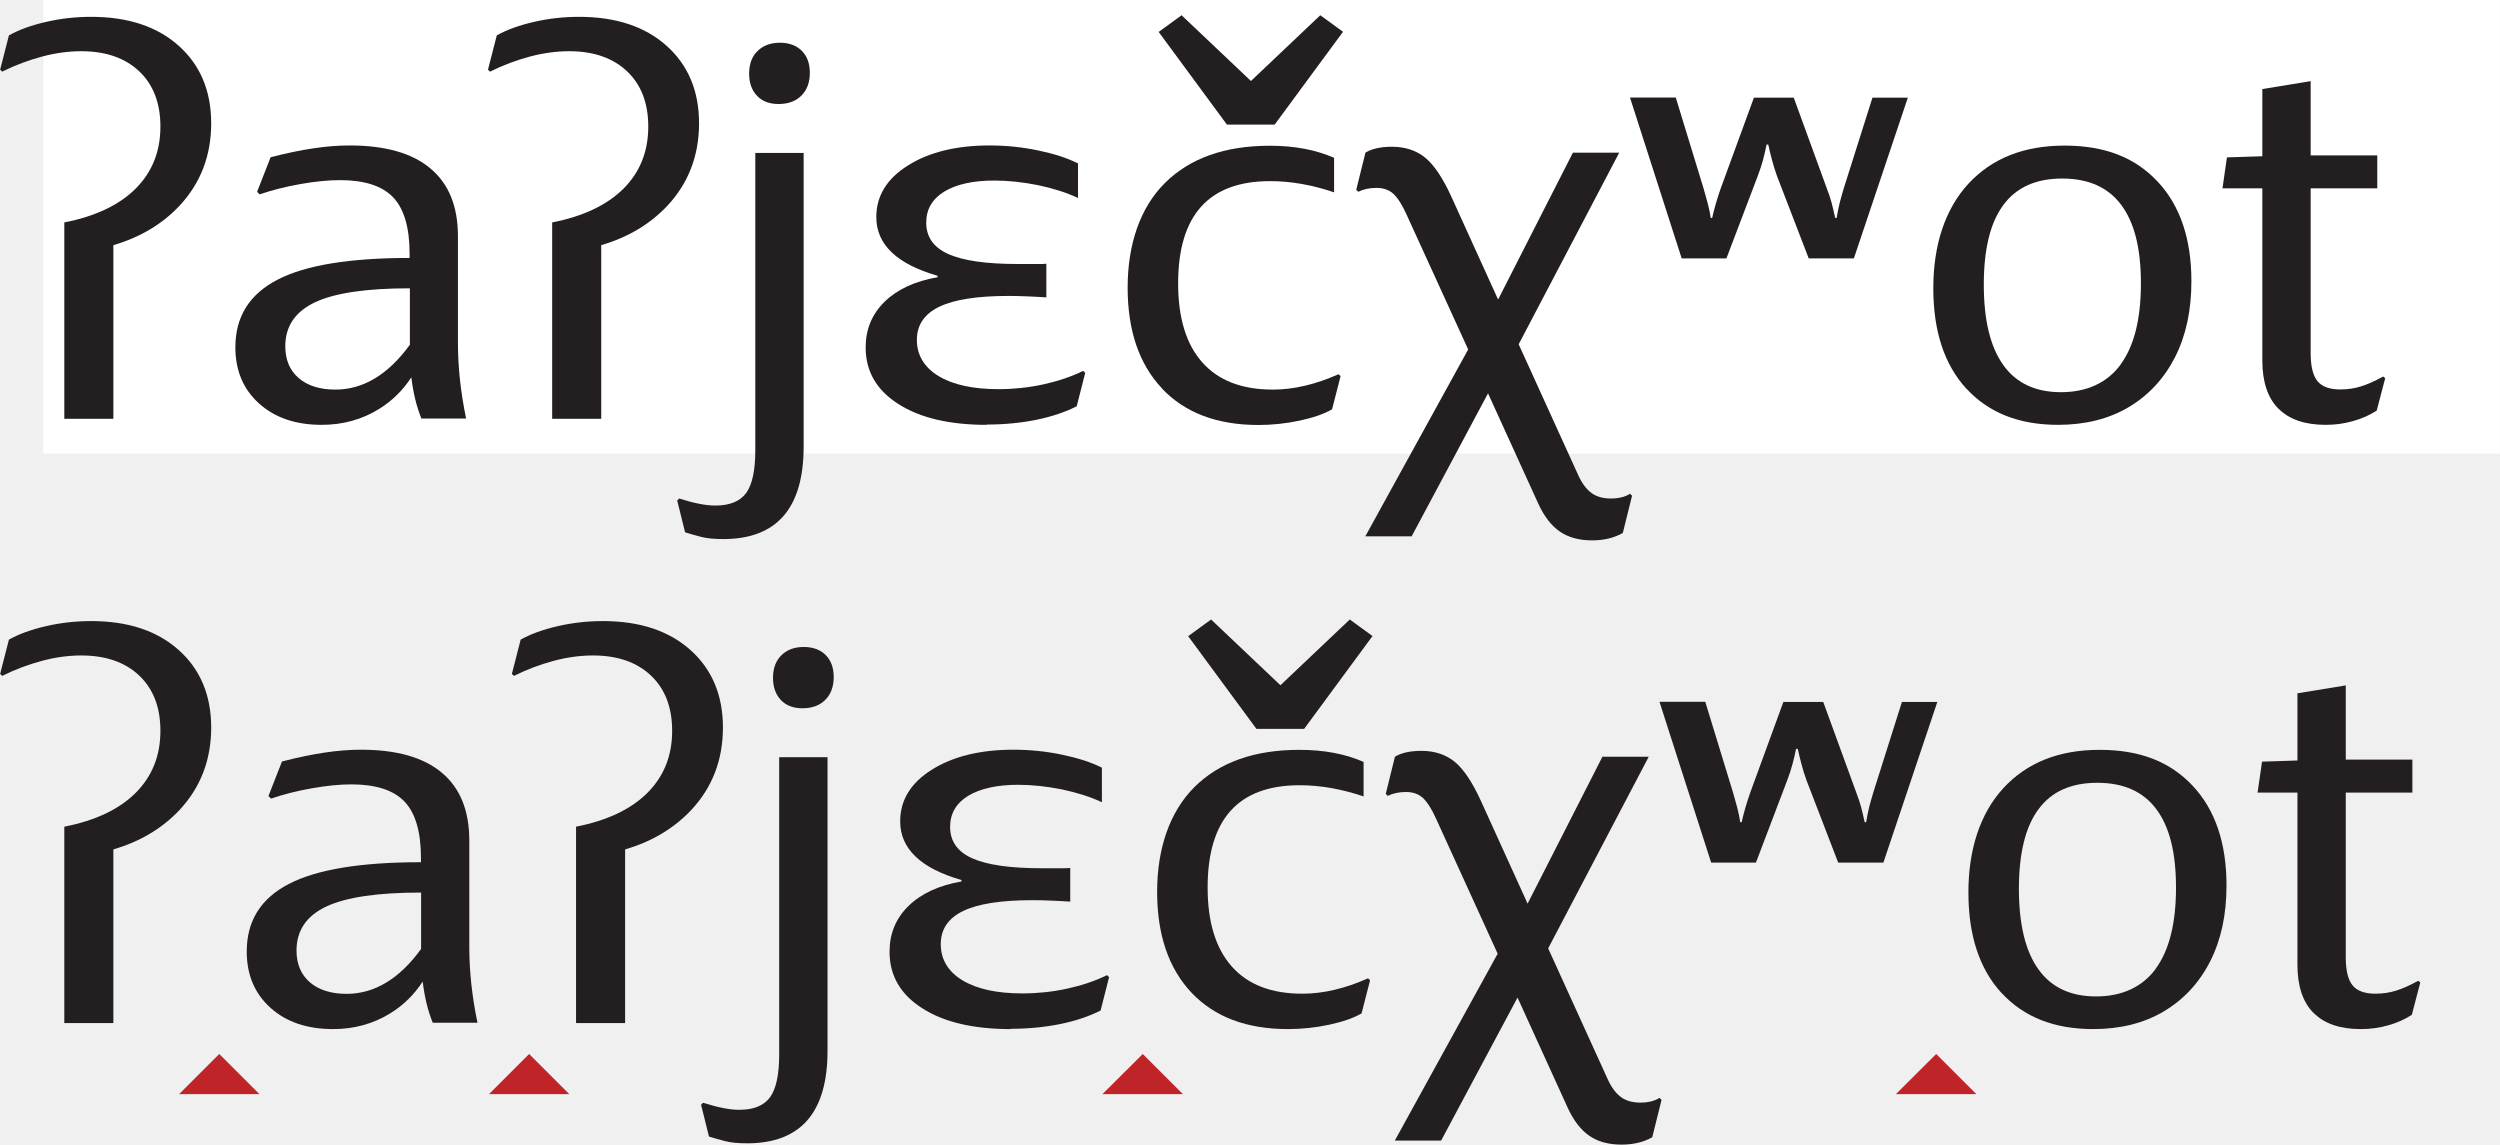
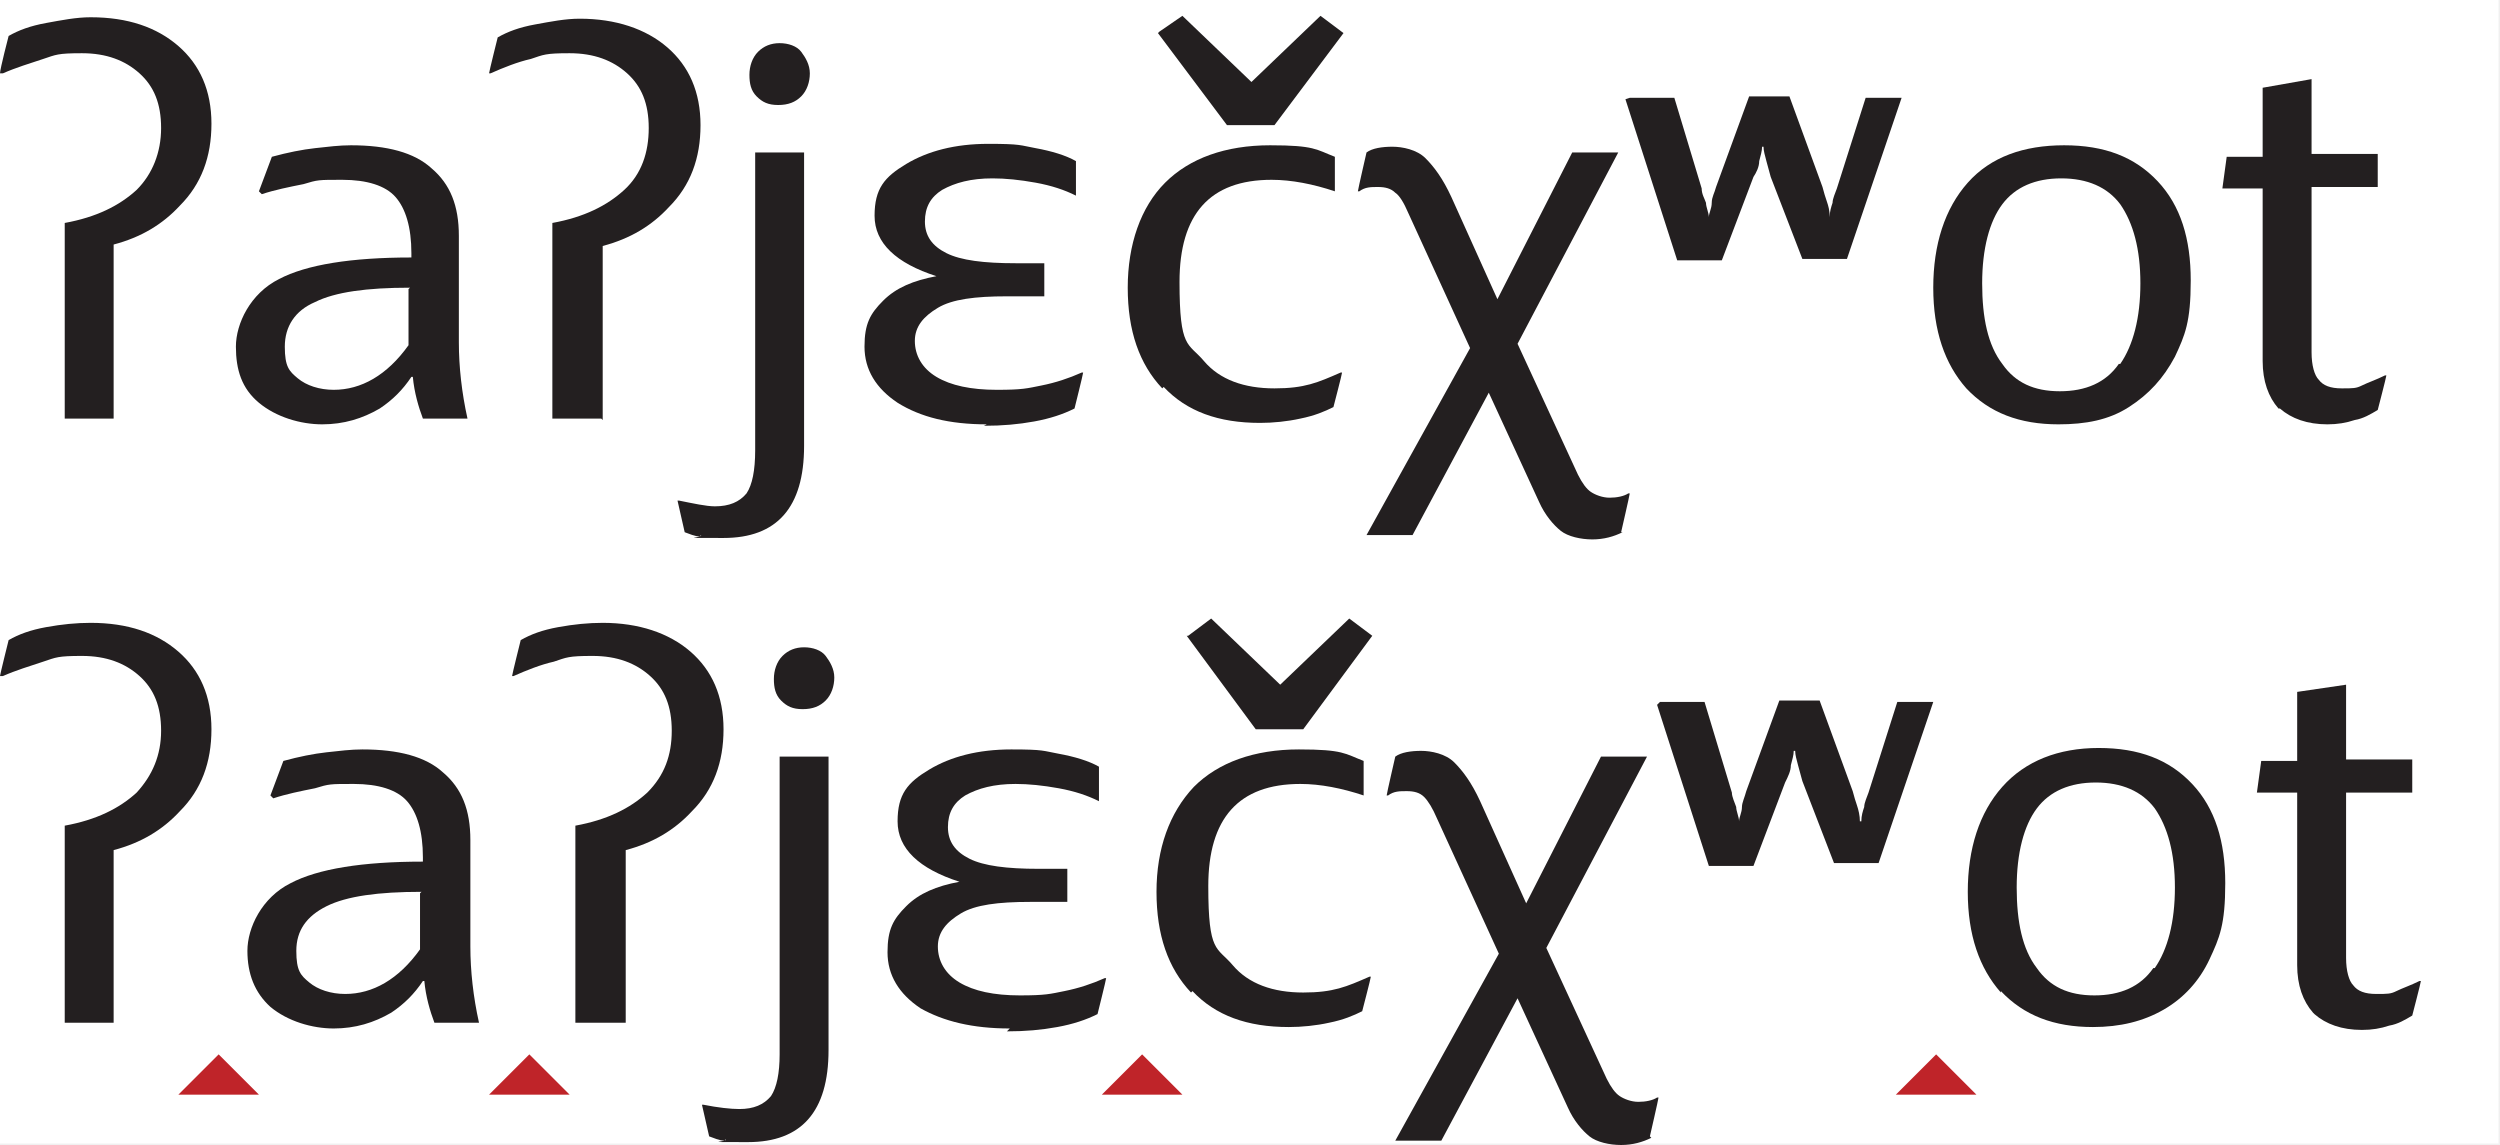
- <svg xmlns="http://www.w3.org/2000/svg" id="Layer_1" data-name="Layer 1" viewBox="0 0 173.77 79.56">
+ <svg xmlns="http://www.w3.org/2000/svg" id="Layer_1" version="1.1" viewBox="0 0 173.8 79.6">
  <defs>
    <style>
-       .cls-1 {
+       .st0 {
        fill: #231f20;
      }

-       .cls-2 {
+       .st1 {
        fill: #bf2429;
      }

-       .cls-3 {
+       .st2 {
        fill: #fff;
      }
    </style>
  </defs>
-   <rect class="cls-3" x="3.01" width="170.75" height="31.53" />
+   <rect class="st2" x="0" width="173.7" height="79.5" />
  <g>
-     <path class="cls-1" d="M7.87,29.11h-3.4v-13.65c2.15-.42,3.8-1.2,4.95-2.34,1.15-1.15,1.73-2.58,1.73-4.32,0-1.63-.49-2.91-1.47-3.84-.98-.93-2.33-1.4-4.03-1.4-.87,0-1.78.12-2.72.37-.94.25-1.87.6-2.78,1.05l-.14-.14.61-2.38c.69-.39,1.55-.7,2.59-.94s2.08-.35,3.13-.35c2.55,0,4.58.67,6.08,2.01,1.5,1.34,2.26,3.14,2.26,5.39s-.74,4.17-2.21,5.74c-1.21,1.28-2.74,2.19-4.59,2.73v12.05Z" />
-     <path class="cls-1" d="M28.59,26.23c-.59.9-1.33,1.63-2.23,2.19-1.19.74-2.52,1.11-4,1.11-1.8,0-3.25-.49-4.35-1.48-1.1-.99-1.65-2.29-1.65-3.91,0-2.13.98-3.7,2.95-4.71,1.94-1,4.99-1.5,9.16-1.5v-.29c0-1.81-.38-3.12-1.14-3.92s-2-1.2-3.7-1.2c-.79,0-1.71.09-2.73.27-1.03.18-1.98.42-2.85.72l-.18-.18.94-2.4c1.11-.29,2.1-.49,2.97-.62.87-.13,1.71-.2,2.52-.2,2.47,0,4.35.53,5.62,1.6,1.28,1.07,1.91,2.64,1.91,4.71v7.38c0,1.72.19,3.48.57,5.29h-3.11c-.34-.83-.57-1.79-.7-2.87ZM28.48,20.04c-3,0-5.18.32-6.56.96-1.39.65-2.09,1.67-2.09,3.07,0,.94.31,1.67.93,2.21.62.53,1.47.8,2.55.8,1.94,0,3.67-1.04,5.18-3.12v-3.91Z" />
-     <path class="cls-1" d="M41.78,29.11h-3.4v-13.65c2.15-.42,3.8-1.2,4.95-2.34,1.15-1.15,1.73-2.58,1.73-4.32,0-1.63-.49-2.91-1.47-3.84-.98-.93-2.33-1.4-4.03-1.4-.87,0-1.78.12-2.72.37-.94.25-1.87.6-2.78,1.05l-.14-.14.61-2.38c.69-.39,1.55-.7,2.59-.94s2.08-.35,3.13-.35c2.55,0,4.58.67,6.08,2.01,1.5,1.34,2.26,3.14,2.26,5.39s-.74,4.17-2.21,5.74c-1.21,1.28-2.74,2.19-4.59,2.73v12.05Z" />
-     <path class="cls-1" d="M48.71,37.31c-.4-.1-.77-.21-1.09-.31l-.55-2.21.14-.14c1.03.33,1.86.49,2.5.49,1.02,0,1.73-.29,2.16-.88.42-.59.63-1.57.63-2.95V10.63h3.36v20.41c0,4.28-1.86,6.43-5.59,6.43-.64,0-1.16-.05-1.56-.16ZM52.62,6.66c-.36-.38-.55-.89-.55-1.54s.19-1.19.58-1.57.9-.58,1.55-.58,1.16.19,1.53.56.56.88.56,1.53-.19,1.19-.58,1.58c-.38.39-.92.59-1.59.59-.64,0-1.14-.19-1.5-.57Z" />
-     <path class="cls-1" d="M68.59,29.53c-2.59,0-4.64-.48-6.15-1.45-1.51-.96-2.27-2.27-2.27-3.93,0-1.26.44-2.32,1.32-3.18s2.11-1.43,3.68-1.7v-.1c-2.84-.82-4.26-2.18-4.26-4.08,0-1.47.73-2.67,2.2-3.59,1.46-.92,3.36-1.39,5.67-1.39,1.12,0,2.24.11,3.35.34,1.11.23,2.05.53,2.8.91v2.4c-.81-.38-1.74-.67-2.78-.89-1.05-.21-2.06-.32-3.04-.32-1.48,0-2.64.26-3.48.77-.83.51-1.25,1.23-1.25,2.16,0,.99.51,1.72,1.54,2.18,1.03.46,2.64.69,4.82.69h1.52c.17,0,.33,0,.47-.02v2.34c-.42-.03-.86-.05-1.32-.07-.46-.02-.9-.03-1.32-.03-2.16,0-3.76.25-4.8.75-1.04.5-1.56,1.27-1.56,2.31s.5,1.9,1.51,2.51c1.01.61,2.4.91,4.17.91,1.05,0,2.09-.11,3.1-.33,1.01-.22,1.94-.53,2.78-.94l.14.14-.59,2.32c-.79.4-1.73.72-2.81.94-1.08.22-2.23.33-3.46.33Z" />
-     <path class="cls-1" d="M80.78,27.01c-1.6-1.69-2.4-4.03-2.4-7.02s.86-5.55,2.59-7.27,4.16-2.59,7.29-2.59c1.71,0,3.2.28,4.47.84v2.4c-1.52-.52-3.01-.78-4.45-.78-4.26,0-6.39,2.37-6.39,7.11,0,2.4.56,4.23,1.68,5.49,1.12,1.26,2.75,1.89,4.9,1.89,1.46,0,2.98-.36,4.57-1.07l.14.14-.59,2.3c-.57.33-1.33.59-2.27.79-.94.2-1.89.3-2.85.3-2.86,0-5.1-.84-6.7-2.53ZM80.55,2.21l1.58-1.15,4.82,4.57,4.82-4.57,1.58,1.15-4.75,6.45h-3.32l-4.75-6.45Z" />
-     <path class="cls-1" d="M112.79,37.05c-.6.34-1.31.51-2.13.51-.91,0-1.66-.21-2.25-.62s-1.09-1.06-1.5-1.96l-3.48-7.64-5.31,9.94h-3.22l7.15-12.99-4.28-9.37c-.31-.69-.62-1.17-.92-1.45-.3-.27-.69-.41-1.17-.41s-.91.09-1.27.27l-.14-.14.64-2.58c.44-.27,1.05-.41,1.84-.41.91,0,1.68.25,2.3.75.62.5,1.24,1.42,1.84,2.74l3.24,7.13,5.2-10.21h3.22l-6.99,13.32,4.16,9.14c.26.56.57.96.92,1.21s.79.37,1.33.37.99-.11,1.33-.33l.14.14-.64,2.58Z" />
-     <path class="cls-1" d="M113.34,6.78h3.14l1.93,6.31c.1.35.2.7.29,1.04.09.34.16.68.21,1.02h.1c.06-.3.15-.62.25-.98.1-.35.22-.72.35-1.09l2.3-6.29h2.77l2.3,6.31c.14.36.25.69.33.99s.16.65.25,1.06h.1c.06-.38.14-.73.21-1.04.08-.32.18-.66.29-1.03l1.99-6.29h2.46l-3.75,11.17h-3.14l-2.21-5.74c-.13-.36-.25-.74-.35-1.13-.1-.39-.19-.74-.25-1.04h-.12c-.05.27-.13.61-.23,1-.1.39-.23.77-.37,1.15l-2.19,5.76h-3.11l-3.59-11.17Z" />
-     <path class="cls-1" d="M136.68,27.02c-1.54-1.68-2.3-4.01-2.3-6.99s.81-5.49,2.44-7.26c1.63-1.76,3.85-2.65,6.68-2.65s4.92.84,6.48,2.51c1.56,1.67,2.34,3.98,2.34,6.92,0,2.03-.38,3.79-1.14,5.28-.76,1.49-1.84,2.65-3.22,3.47s-3.02,1.23-4.91,1.23c-2.71,0-4.83-.84-6.37-2.52ZM147.4,25.33c.94-1.28,1.41-3.16,1.41-5.63s-.46-4.24-1.37-5.46c-.91-1.22-2.28-1.83-4.1-1.83s-3.19.61-4.09,1.84c-.91,1.22-1.36,3.07-1.36,5.53s.45,4.34,1.36,5.6c.9,1.26,2.24,1.88,4.01,1.88s3.2-.64,4.14-1.92Z" />
-     <path class="cls-1" d="M158.36,28.4c-.74-.75-1.11-1.87-1.11-3.34v-11.97h-2.77l.31-2.15,2.46-.08v-4.67l3.36-.55v5.16h4.63v2.29h-4.63v11.46c0,.91.16,1.56.47,1.94.31.38.84.58,1.58.58.51,0,.99-.07,1.44-.21s.97-.37,1.55-.69l.14.12-.59,2.25c-.48.31-1.03.56-1.65.73-.62.18-1.25.26-1.9.26-1.45,0-2.54-.38-3.28-1.13Z" />
-     <path class="cls-1" d="M7.87,71.11h-3.4v-13.65c2.15-.42,3.8-1.2,4.95-2.34,1.15-1.15,1.73-2.58,1.73-4.32,0-1.63-.49-2.91-1.47-3.84-.98-.93-2.33-1.4-4.03-1.4-.87,0-1.78.12-2.72.37-.94.25-1.87.6-2.78,1.05l-.14-.14.61-2.38c.69-.39,1.55-.7,2.59-.94s2.08-.35,3.13-.35c2.55,0,4.58.67,6.08,2.01,1.5,1.34,2.26,3.14,2.26,5.39s-.74,4.17-2.21,5.74c-1.21,1.28-2.74,2.19-4.59,2.73v12.05Z" />
-     <path class="cls-1" d="M29.38,68.23c-.59.9-1.33,1.63-2.23,2.19-1.19.74-2.52,1.11-4,1.11-1.8,0-3.25-.49-4.35-1.48-1.1-.99-1.65-2.29-1.65-3.91,0-2.13.98-3.7,2.95-4.71,1.94-1,4.99-1.5,9.16-1.5v-.29c0-1.81-.38-3.12-1.14-3.92s-2-1.2-3.7-1.2c-.79,0-1.71.09-2.73.27-1.03.18-1.98.42-2.85.72l-.18-.18.94-2.4c1.11-.29,2.1-.49,2.97-.62.87-.13,1.71-.2,2.52-.2,2.47,0,4.35.53,5.62,1.6,1.28,1.07,1.91,2.64,1.91,4.71v7.38c0,1.72.19,3.48.57,5.29h-3.11c-.34-.83-.57-1.79-.7-2.87ZM29.26,62.04c-3,0-5.18.32-6.56.96-1.39.65-2.09,1.67-2.09,3.07,0,.94.31,1.67.93,2.21.62.53,1.47.8,2.55.8,1.94,0,3.67-1.04,5.18-3.12v-3.91Z" />
-     <path class="cls-1" d="M43.44,71.11h-3.4v-13.65c2.15-.42,3.8-1.2,4.95-2.34,1.15-1.15,1.73-2.58,1.73-4.32,0-1.63-.49-2.91-1.47-3.84-.98-.93-2.33-1.4-4.03-1.4-.87,0-1.78.12-2.72.37-.94.25-1.87.6-2.78,1.05l-.14-.14.61-2.38c.69-.39,1.55-.7,2.59-.94s2.08-.35,3.13-.35c2.55,0,4.58.67,6.08,2.01,1.5,1.34,2.26,3.14,2.26,5.39s-.74,4.17-2.21,5.74c-1.21,1.28-2.74,2.19-4.59,2.73v12.05Z" />
-     <path class="cls-1" d="M50.37,79.31c-.4-.1-.77-.21-1.09-.31l-.55-2.21.14-.14c1.03.33,1.86.49,2.5.49,1.02,0,1.73-.29,2.16-.88.42-.59.63-1.57.63-2.95v-20.68h3.36v20.41c0,4.28-1.86,6.43-5.59,6.43-.64,0-1.16-.05-1.56-.16ZM54.28,48.66c-.36-.38-.55-.89-.55-1.54s.19-1.19.58-1.57c.38-.38.9-.58,1.55-.58s1.16.19,1.53.56.56.88.56,1.53-.19,1.19-.58,1.58c-.38.39-.92.59-1.59.59-.64,0-1.14-.19-1.5-.57Z" />
-     <path class="cls-1" d="M70.25,71.53c-2.59,0-4.64-.48-6.15-1.45-1.51-.96-2.27-2.27-2.27-3.93,0-1.26.44-2.32,1.32-3.18s2.11-1.43,3.68-1.7v-.1c-2.84-.82-4.26-2.18-4.26-4.08,0-1.47.73-2.67,2.2-3.59,1.46-.92,3.36-1.39,5.67-1.39,1.12,0,2.24.11,3.35.34,1.11.23,2.05.53,2.8.91v2.4c-.81-.38-1.74-.67-2.78-.89-1.05-.21-2.06-.32-3.04-.32-1.48,0-2.64.26-3.48.77-.83.51-1.25,1.23-1.25,2.16,0,.99.51,1.72,1.54,2.18,1.03.46,2.64.69,4.82.69h1.52c.17,0,.33,0,.47-.02v2.34c-.42-.03-.86-.05-1.32-.07-.46-.02-.9-.03-1.32-.03-2.16,0-3.76.25-4.8.75-1.04.5-1.56,1.27-1.56,2.31s.5,1.9,1.51,2.51c1.01.61,2.4.91,4.17.91,1.05,0,2.09-.11,3.1-.33,1.01-.22,1.94-.53,2.78-.94l.14.14-.59,2.32c-.79.4-1.73.72-2.81.94-1.08.22-2.23.33-3.46.33Z" />
-     <path class="cls-1" d="M82.83,69.01c-1.6-1.69-2.4-4.03-2.4-7.02s.86-5.55,2.59-7.28c1.73-1.72,4.16-2.59,7.29-2.59,1.71,0,3.2.28,4.47.84v2.4c-1.52-.52-3.01-.78-4.45-.78-4.26,0-6.39,2.37-6.39,7.11,0,2.4.56,4.23,1.68,5.49,1.12,1.26,2.75,1.89,4.9,1.89,1.46,0,2.98-.36,4.57-1.07l.14.14-.59,2.3c-.57.33-1.33.59-2.27.79-.94.2-1.89.3-2.85.3-2.86,0-5.1-.84-6.7-2.53ZM82.6,44.21l1.58-1.15,4.82,4.57,4.82-4.57,1.58,1.15-4.75,6.45h-3.32l-4.75-6.45Z" />
-     <path class="cls-1" d="M114.84,79.05c-.6.34-1.31.51-2.13.51-.91,0-1.66-.21-2.25-.62s-1.09-1.06-1.5-1.96l-3.48-7.64-5.31,9.94h-3.22l7.15-12.99-4.28-9.38c-.31-.69-.62-1.17-.92-1.45-.3-.27-.69-.41-1.17-.41s-.91.09-1.27.27l-.14-.14.64-2.58c.44-.27,1.05-.41,1.84-.41.91,0,1.68.25,2.3.75.62.5,1.24,1.42,1.84,2.74l3.24,7.13,5.2-10.21h3.22l-6.99,13.32,4.16,9.14c.26.56.57.96.92,1.21s.79.37,1.33.37.99-.11,1.33-.33l.14.14-.64,2.58Z" />
-     <path class="cls-1" d="M115.39,48.78h3.14l1.93,6.31c.1.35.2.7.29,1.04.09.34.16.68.21,1.02h.1c.06-.3.15-.62.25-.98.1-.35.22-.72.35-1.09l2.3-6.29h2.77l2.3,6.31c.14.37.25.69.33.99s.16.65.25,1.06h.1c.06-.38.14-.73.21-1.04.08-.32.18-.66.29-1.03l1.99-6.29h2.46l-3.75,11.17h-3.14l-2.21-5.74c-.13-.36-.25-.74-.35-1.13-.1-.39-.19-.74-.25-1.04h-.12c-.05.27-.13.61-.23,1-.1.39-.23.78-.37,1.15l-2.19,5.76h-3.11l-3.59-11.17Z" />
-     <path class="cls-1" d="M139.12,69.02c-1.54-1.68-2.3-4.01-2.3-6.99s.81-5.49,2.44-7.26c1.63-1.76,3.85-2.65,6.68-2.65s4.92.84,6.48,2.51c1.56,1.67,2.34,3.98,2.34,6.92,0,2.03-.38,3.79-1.14,5.28-.76,1.49-1.84,2.65-3.22,3.47s-3.02,1.23-4.91,1.23c-2.71,0-4.83-.84-6.37-2.52ZM149.84,67.33c.94-1.28,1.41-3.16,1.41-5.63s-.46-4.24-1.37-5.46c-.91-1.22-2.28-1.83-4.1-1.83s-3.19.61-4.09,1.84c-.91,1.22-1.36,3.07-1.36,5.53s.45,4.34,1.36,5.6c.9,1.26,2.24,1.88,4.01,1.88s3.2-.64,4.14-1.92Z" />
-     <path class="cls-1" d="M160.8,70.4c-.74-.75-1.11-1.87-1.11-3.34v-11.97h-2.77l.31-2.15,2.46-.08v-4.67l3.36-.55v5.16h4.63v2.29h-4.63v11.46c0,.91.16,1.56.47,1.94.31.38.84.58,1.58.58.51,0,.99-.07,1.44-.21s.97-.37,1.55-.69l.14.12-.59,2.25c-.48.31-1.03.56-1.65.73-.62.18-1.25.26-1.9.26-1.45,0-2.54-.38-3.28-1.13Z" />
+     <path class="st0" d="M7.9,29.1h-3.4v-13.6c2.2-.4,3.8-1.2,5-2.3,1.1-1.1,1.7-2.6,1.7-4.3s-.5-2.9-1.5-3.8c-1-.9-2.3-1.4-4-1.4s-1.8.1-2.7.4-1.9.6-2.8,1H0C0,4.8.6,2.5.6,2.5c.7-.4,1.5-.7,2.6-.9s2.1-.4,3.1-.4c2.6,0,4.6.7,6.1,2,1.5,1.3,2.3,3.1,2.3,5.4s-.7,4.2-2.2,5.7c-1.2,1.3-2.7,2.2-4.6,2.7v12.1h0Z" />
+     <path class="st0" d="M28.6,26.2c-.6.9-1.3,1.6-2.2,2.2-1.2.7-2.5,1.1-4,1.1s-3.2-.5-4.4-1.5-1.6-2.3-1.6-3.9,1-3.7,3-4.7c1.9-1,5-1.5,9.2-1.5v-.3c0-1.8-.4-3.1-1.1-3.9s-2-1.2-3.7-1.2-1.7,0-2.7.3c-1,.2-2,.4-2.9.7l-.2-.2.9-2.4c1.1-.3,2.1-.5,3-.6.9-.1,1.7-.2,2.5-.2,2.5,0,4.4.5,5.6,1.6,1.3,1.1,1.9,2.6,1.9,4.7v7.4c0,1.7.2,3.5.6,5.3h-3.1c-.3-.8-.6-1.8-.7-2.9h0ZM28.5,20c-3,0-5.2.3-6.6,1-1.4.6-2.1,1.7-2.1,3.1s.3,1.7.9,2.2c.6.5,1.5.8,2.5.8,1.9,0,3.7-1,5.2-3.1v-3.9h0Z" />
+     <path class="st0" d="M41.8,29.1h-3.4v-13.6c2.2-.4,3.8-1.2,5-2.3,1.2-1.1,1.7-2.6,1.7-4.3s-.5-2.9-1.5-3.8c-1-.9-2.3-1.4-4-1.4s-1.8.1-2.7.4c-.9.2-1.9.6-2.8,1h-.1c0-.1.6-2.5.6-2.5.7-.4,1.5-.7,2.6-.9s2.1-.4,3.1-.4c2.5,0,4.6.7,6.1,2,1.5,1.3,2.3,3.1,2.3,5.4s-.7,4.2-2.2,5.7c-1.2,1.3-2.7,2.2-4.6,2.7v12.1h0Z" />
+     <path class="st0" d="M48.7,37.3c-.4,0-.8-.2-1.1-.3l-.5-2.2h.1c1,.2,1.9.4,2.5.4,1,0,1.7-.3,2.2-.9.4-.6.6-1.6.6-3V10.6h3.4v20.4c0,4.3-1.9,6.4-5.6,6.4s-1.2,0-1.6-.2ZM52.6,6.7c-.4-.4-.5-.9-.5-1.5s.2-1.2.6-1.6.9-.6,1.5-.6,1.2.2,1.5.6.6.9.6,1.5-.2,1.2-.6,1.6c-.4.4-.9.6-1.6.6s-1.1-.2-1.5-.6Z" />
+     <path class="st0" d="M68.6,29.5c-2.6,0-4.6-.5-6.2-1.5-1.5-1-2.3-2.3-2.3-3.9s.4-2.3,1.3-3.2,2.1-1.4,3.7-1.7h0c-2.8-.9-4.3-2.3-4.3-4.2s.7-2.7,2.2-3.6c1.5-.9,3.4-1.4,5.7-1.4s2.2.1,3.3.3c1.1.2,2.1.5,2.8.9v2.4c-.8-.4-1.7-.7-2.8-.9-1.1-.2-2.1-.3-3-.3-1.5,0-2.6.3-3.5.8-.8.5-1.2,1.2-1.2,2.2s.5,1.7,1.5,2.2c1,.5,2.6.7,4.8.7h1.5c.2,0,.3,0,.5,0v2.3c-.4,0-.9,0-1.3,0s-.9,0-1.3,0c-2.2,0-3.8.2-4.8.8s-1.6,1.3-1.6,2.3.5,1.9,1.5,2.5,2.4.9,4.2.9,2.1-.1,3.1-.3,1.9-.5,2.8-.9h.1c0,.1-.6,2.5-.6,2.5-.8.4-1.7.7-2.8.9-1.1.2-2.2.3-3.5.3h0Z" />
+     <path class="st0" d="M80.8,27c-1.6-1.7-2.4-4-2.4-7s.9-5.6,2.6-7.3,4.2-2.6,7.3-2.6,3.2.3,4.5.8v2.4c-1.5-.5-3-.8-4.4-.8-4.3,0-6.4,2.4-6.4,7.1s.6,4.2,1.7,5.5,2.8,1.9,4.9,1.9,3-.4,4.6-1.1h.1c0,.1-.6,2.4-.6,2.4-.6.3-1.3.6-2.3.8-.9.2-1.9.3-2.8.3-2.9,0-5.1-.8-6.7-2.5h0ZM80.6,2.2l1.6-1.1,4.8,4.6,4.8-4.6,1.6,1.2-4.8,6.4h-3.3l-4.8-6.4h0Z" />
+     <path class="st0" d="M112.8,37c-.6.3-1.3.5-2.1.5s-1.7-.2-2.2-.6-1.1-1.1-1.5-2l-3.5-7.6-5.3,9.9h-3.2l7.2-13-4.3-9.4c-.3-.7-.6-1.2-.9-1.4-.3-.3-.7-.4-1.2-.4s-.9,0-1.3.3h-.1c0-.1.6-2.7.6-2.7.4-.3,1.1-.4,1.8-.4s1.7.2,2.3.8,1.2,1.4,1.8,2.7l3.2,7.1,5.2-10.2h3.2l-7,13.3,4.2,9.1c.3.6.6,1,.9,1.2s.8.4,1.3.4,1-.1,1.3-.3h.1c0,.1-.6,2.7-.6,2.7h0Z" />
+     <path class="st0" d="M113.3,6.8h3.1l1.9,6.3c0,.4.2.7.3,1,0,.3.2.7.2,1h0c0-.3.2-.6.2-1,0-.4.2-.7.3-1.1l2.3-6.3h2.8l2.3,6.3c.1.4.2.7.3,1s.2.6.2,1.1h0c0-.4.1-.7.2-1,0-.3.2-.7.3-1l2-6.3h2.5l-3.8,11.2h-3.1l-2.2-5.7c-.1-.4-.2-.7-.3-1.1s-.2-.7-.2-1h-.1c0,.3-.1.6-.2,1,0,.4-.2.8-.4,1.1l-2.2,5.8h-3.1l-3.6-11.2h0Z" />
+     <path class="st0" d="M136.7,27c-1.5-1.7-2.3-4-2.3-7s.8-5.5,2.4-7.3c1.6-1.8,3.9-2.6,6.7-2.6s4.9.8,6.5,2.5,2.3,4,2.3,6.9-.4,3.8-1.1,5.3c-.8,1.5-1.8,2.6-3.2,3.5s-3,1.2-4.9,1.2c-2.7,0-4.8-.8-6.4-2.5h0ZM147.4,25.3c.9-1.3,1.4-3.2,1.4-5.6s-.5-4.2-1.4-5.5c-.9-1.2-2.3-1.8-4.1-1.8s-3.2.6-4.1,1.8c-.9,1.2-1.4,3.1-1.4,5.5s.4,4.3,1.4,5.6c.9,1.3,2.2,1.9,4,1.9s3.2-.6,4.1-1.9h0Z" />
+     <path class="st0" d="M158.4,28.4c-.7-.8-1.1-1.9-1.1-3.3v-12h-2.8l.3-2.2h2.5v-4.8l3.4-.6v5.2h4.6v2.3h-4.6v11.5c0,.9.2,1.6.5,1.9.3.4.8.6,1.6.6s1,0,1.4-.2,1-.4,1.6-.7h.1c0,.1-.6,2.4-.6,2.4-.5.3-1,.6-1.6.7-.6.2-1.2.3-1.9.3-1.4,0-2.5-.4-3.3-1.1h0Z" />
+     <path class="st0" d="M7.9,71.1h-3.4v-13.7c2.2-.4,3.8-1.2,5-2.3,1.1-1.2,1.7-2.6,1.7-4.3s-.5-2.9-1.5-3.8-2.3-1.4-4-1.4-1.8.1-2.7.4-1.9.6-2.8,1H0c0-.1.6-2.5.6-2.5.7-.4,1.5-.7,2.6-.9s2.1-.3,3.1-.3c2.6,0,4.6.7,6.1,2s2.3,3.1,2.3,5.4-.7,4.2-2.2,5.7c-1.2,1.3-2.7,2.2-4.6,2.7v12h0Z" />
+     <path class="st0" d="M29.4,68.2c-.6.9-1.3,1.6-2.2,2.2-1.2.7-2.5,1.1-4,1.1s-3.2-.5-4.4-1.5c-1.1-1-1.6-2.3-1.6-3.9s1-3.7,3-4.7c1.9-1,5-1.5,9.2-1.5v-.3c0-1.8-.4-3.1-1.1-3.9s-2-1.2-3.7-1.2-1.7,0-2.7.3c-1,.2-2,.4-2.9.7l-.2-.2.9-2.4c1.1-.3,2.1-.5,3-.6.9-.1,1.7-.2,2.5-.2,2.5,0,4.4.5,5.6,1.6,1.3,1.1,1.9,2.6,1.9,4.7v7.4c0,1.7.2,3.5.6,5.3h-3.1c-.3-.8-.6-1.8-.7-2.9h0ZM29.3,62c-3,0-5.2.3-6.6,1-1.4.7-2.1,1.7-2.1,3.1s.3,1.7.9,2.2c.6.5,1.5.8,2.5.8,1.9,0,3.7-1,5.2-3.1v-3.9h0Z" />
+     <path class="st0" d="M43.4,71.1h-3.4v-13.7c2.2-.4,3.8-1.2,5-2.3,1.2-1.2,1.7-2.6,1.7-4.3s-.5-2.9-1.5-3.8-2.3-1.4-4-1.4-1.8.1-2.7.4c-.9.2-1.9.6-2.8,1h-.1c0-.1.6-2.5.6-2.5.7-.4,1.5-.7,2.6-.9s2.1-.3,3.1-.3c2.5,0,4.6.7,6.1,2s2.3,3.1,2.3,5.4-.7,4.2-2.2,5.7c-1.2,1.3-2.7,2.2-4.6,2.7v12h0Z" />
+     <path class="st0" d="M50.4,79.3c-.4,0-.8-.2-1.1-.3l-.5-2.2h.1c1,.2,1.9.3,2.5.3,1,0,1.7-.3,2.2-.9.4-.6.6-1.6.6-2.9v-20.7h3.4v20.4c0,4.3-1.9,6.4-5.6,6.4s-1.2,0-1.6-.2ZM54.3,48.7c-.4-.4-.5-.9-.5-1.5s.2-1.2.6-1.6c.4-.4.9-.6,1.5-.6s1.2.2,1.5.6.6.9.6,1.5-.2,1.2-.6,1.6c-.4.4-.9.6-1.6.6s-1.1-.2-1.5-.6Z" />
+     <path class="st0" d="M70.2,71.5c-2.6,0-4.6-.5-6.2-1.4-1.5-1-2.3-2.3-2.3-3.9s.4-2.3,1.3-3.2,2.1-1.4,3.7-1.7h0c-2.8-.9-4.3-2.3-4.3-4.2s.7-2.7,2.2-3.6c1.5-.9,3.4-1.4,5.7-1.4s2.2.1,3.3.3,2.1.5,2.8.9v2.4c-.8-.4-1.7-.7-2.8-.9-1.1-.2-2.1-.3-3-.3-1.5,0-2.6.3-3.5.8-.8.5-1.2,1.2-1.2,2.2s.5,1.7,1.5,2.2,2.6.7,4.8.7h1.5c.2,0,.3,0,.5,0v2.3c-.4,0-.9,0-1.3,0s-.9,0-1.3,0c-2.2,0-3.8.2-4.8.8s-1.6,1.3-1.6,2.3.5,1.9,1.5,2.5,2.4.9,4.2.9,2.1-.1,3.1-.3,1.9-.5,2.8-.9h.1c0,.1-.6,2.5-.6,2.5-.8.4-1.7.7-2.8.9-1.1.2-2.2.3-3.5.3h0Z" />
+     <path class="st0" d="M82.8,69c-1.6-1.7-2.4-4-2.4-7s.9-5.5,2.6-7.3c1.7-1.7,4.2-2.6,7.3-2.6s3.2.3,4.5.8v2.4c-1.5-.5-3-.8-4.4-.8-4.3,0-6.4,2.4-6.4,7.1s.6,4.2,1.7,5.5,2.8,1.9,4.9,1.9,3-.4,4.6-1.1h.1c0,.1-.6,2.4-.6,2.4-.6.3-1.3.6-2.3.8-.9.2-1.9.3-2.8.3-2.9,0-5.1-.8-6.7-2.5h0ZM82.6,44.2l1.6-1.2,4.8,4.6,4.8-4.6,1.6,1.2-4.8,6.5h-3.3l-4.8-6.5h0Z" />
+     <path class="st0" d="M114.8,79.1c-.6.3-1.3.5-2.1.5s-1.7-.2-2.2-.6-1.1-1.1-1.5-2l-3.5-7.6-5.3,9.9h-3.2l7.2-13-4.3-9.4c-.3-.7-.6-1.2-.9-1.5-.3-.3-.7-.4-1.2-.4s-.9,0-1.3.3h-.1c0-.1.6-2.7.6-2.7.4-.3,1.1-.4,1.8-.4s1.7.2,2.3.8,1.2,1.4,1.8,2.7l3.2,7.1,5.2-10.2h3.2l-7,13.3,4.2,9.1c.3.6.6,1,.9,1.2s.8.4,1.3.4,1-.1,1.3-.3h.1c0,.1-.6,2.7-.6,2.7h0Z" />
+     <path class="st0" d="M115.4,48.8h3.1l1.9,6.3c0,.3.2.7.3,1,0,.3.2.7.2,1h0c0-.3.2-.6.2-1,0-.3.2-.7.3-1.1l2.3-6.3h2.8l2.3,6.3c.1.4.2.7.3,1s.2.7.2,1.1h.1c0-.4.1-.7.2-1,0-.3.2-.7.3-1l2-6.3h2.5l-3.8,11.2h-3.1l-2.2-5.7c-.1-.4-.2-.7-.3-1.1s-.2-.7-.2-1h-.1c0,.3-.1.6-.2,1,0,.4-.2.8-.4,1.2l-2.2,5.8h-3.1l-3.6-11.2h0Z" />
+     <path class="st0" d="M139.1,69c-1.5-1.7-2.3-4-2.3-7s.8-5.5,2.4-7.3c1.6-1.8,3.9-2.7,6.7-2.7s4.9.8,6.5,2.5,2.3,4,2.3,6.9-.4,3.8-1.1,5.3-1.8,2.7-3.2,3.5-3,1.2-4.9,1.2c-2.7,0-4.8-.8-6.4-2.5h0ZM149.8,67.3c.9-1.3,1.4-3.2,1.4-5.6s-.5-4.2-1.4-5.5c-.9-1.2-2.3-1.8-4.1-1.8s-3.2.6-4.1,1.8c-.9,1.2-1.4,3.1-1.4,5.5s.4,4.3,1.4,5.6c.9,1.3,2.2,1.9,4,1.9s3.2-.6,4.1-1.9h0Z" />
+     <path class="st0" d="M160.8,70.4c-.7-.8-1.1-1.9-1.1-3.3v-12h-2.8l.3-2.2h2.5v-4.8l3.4-.5v5.2h4.6v2.3h-4.6v11.5c0,.9.2,1.6.5,1.9.3.4.8.6,1.6.6s1,0,1.4-.2,1-.4,1.6-.7h.1c0,.1-.6,2.4-.6,2.4-.5.3-1,.6-1.6.7-.6.2-1.2.3-1.9.3-1.4,0-2.5-.4-3.3-1.1h0Z" />
  </g>
-   <polygon class="cls-2" points="33.99 76.05 39.57 76.05 36.78 73.26 33.99 76.05" />
-   <polygon class="cls-2" points="76.63 76.05 82.22 76.05 79.43 73.26 76.63 76.05" />
-   <polygon class="cls-2" points="131.78 76.05 137.37 76.05 134.58 73.26 131.78 76.05" />
-   <polygon class="cls-2" points="12.45 76.05 18.03 76.05 15.24 73.26 12.45 76.05" />
+   <polygon class="st1" points="34 76.1 39.6 76.1 36.8 73.3 34 76.1" />
+   <polygon class="st1" points="76.6 76.1 82.2 76.1 79.4 73.3 76.6 76.1" />
+   <polygon class="st1" points="131.8 76.1 137.4 76.1 134.6 73.3 131.8 76.1" />
+   <polygon class="st1" points="12.4 76.1 18 76.1 15.2 73.3 12.4 76.1" />
</svg>
